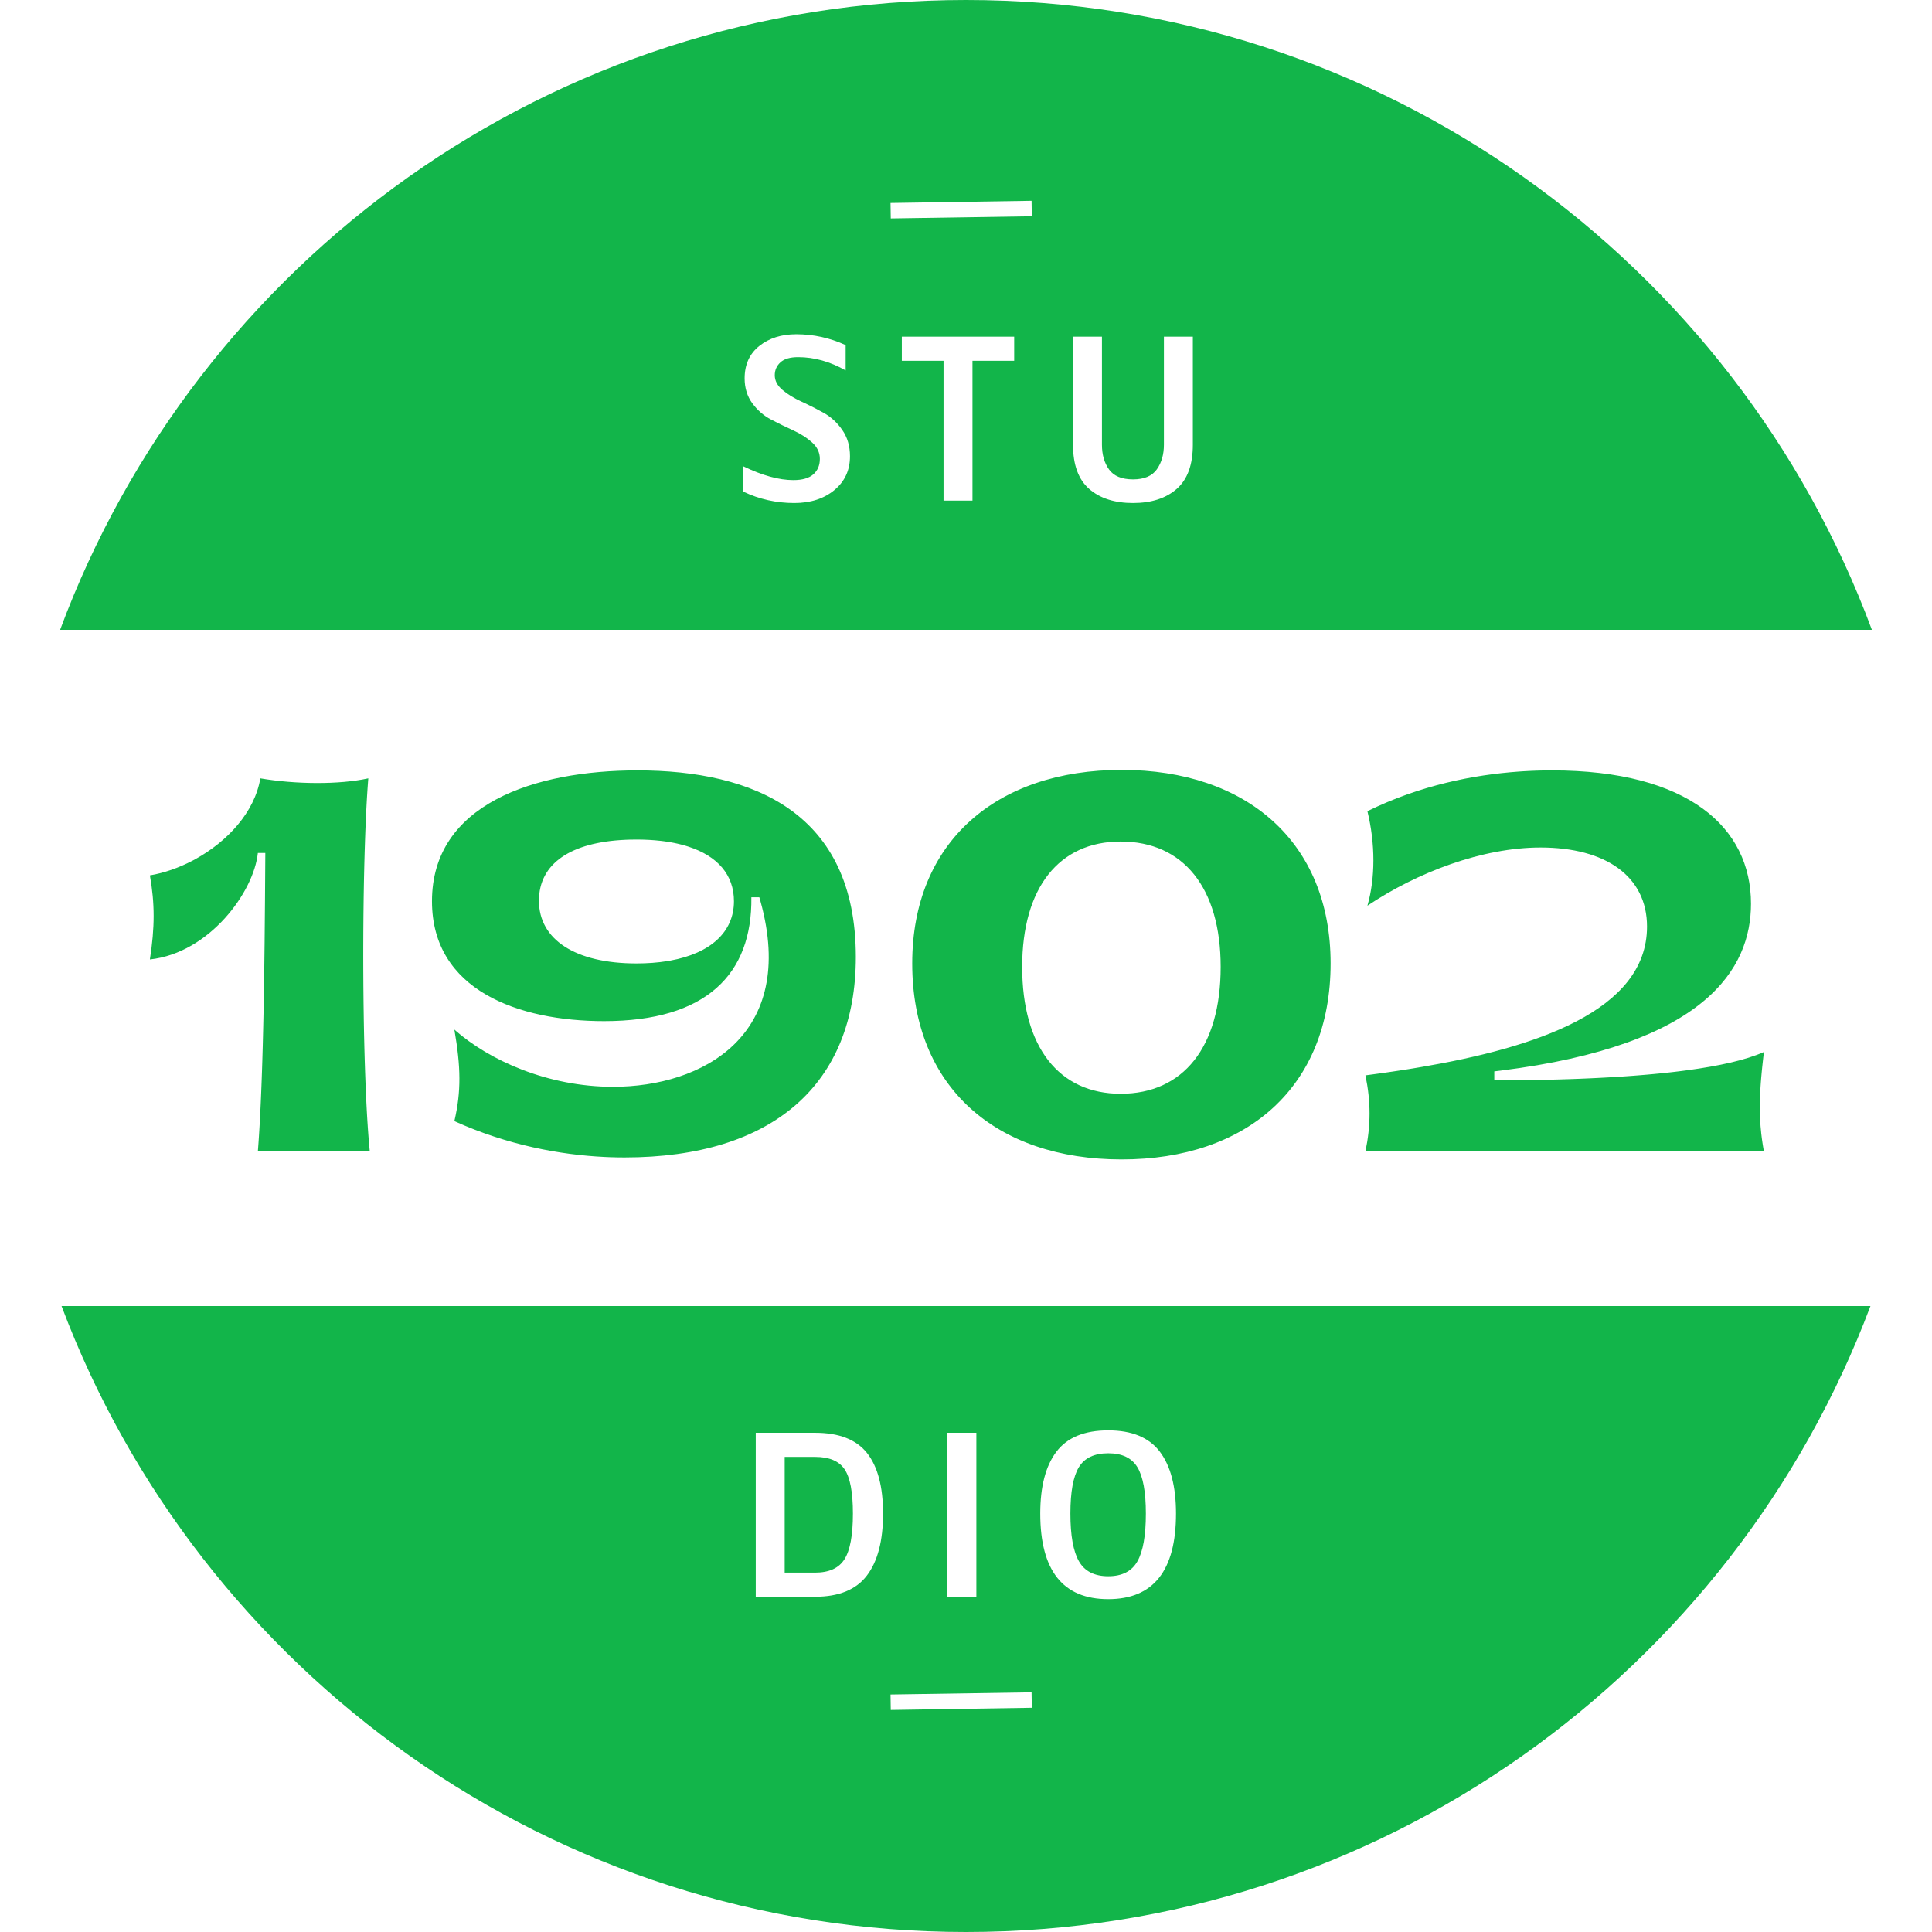
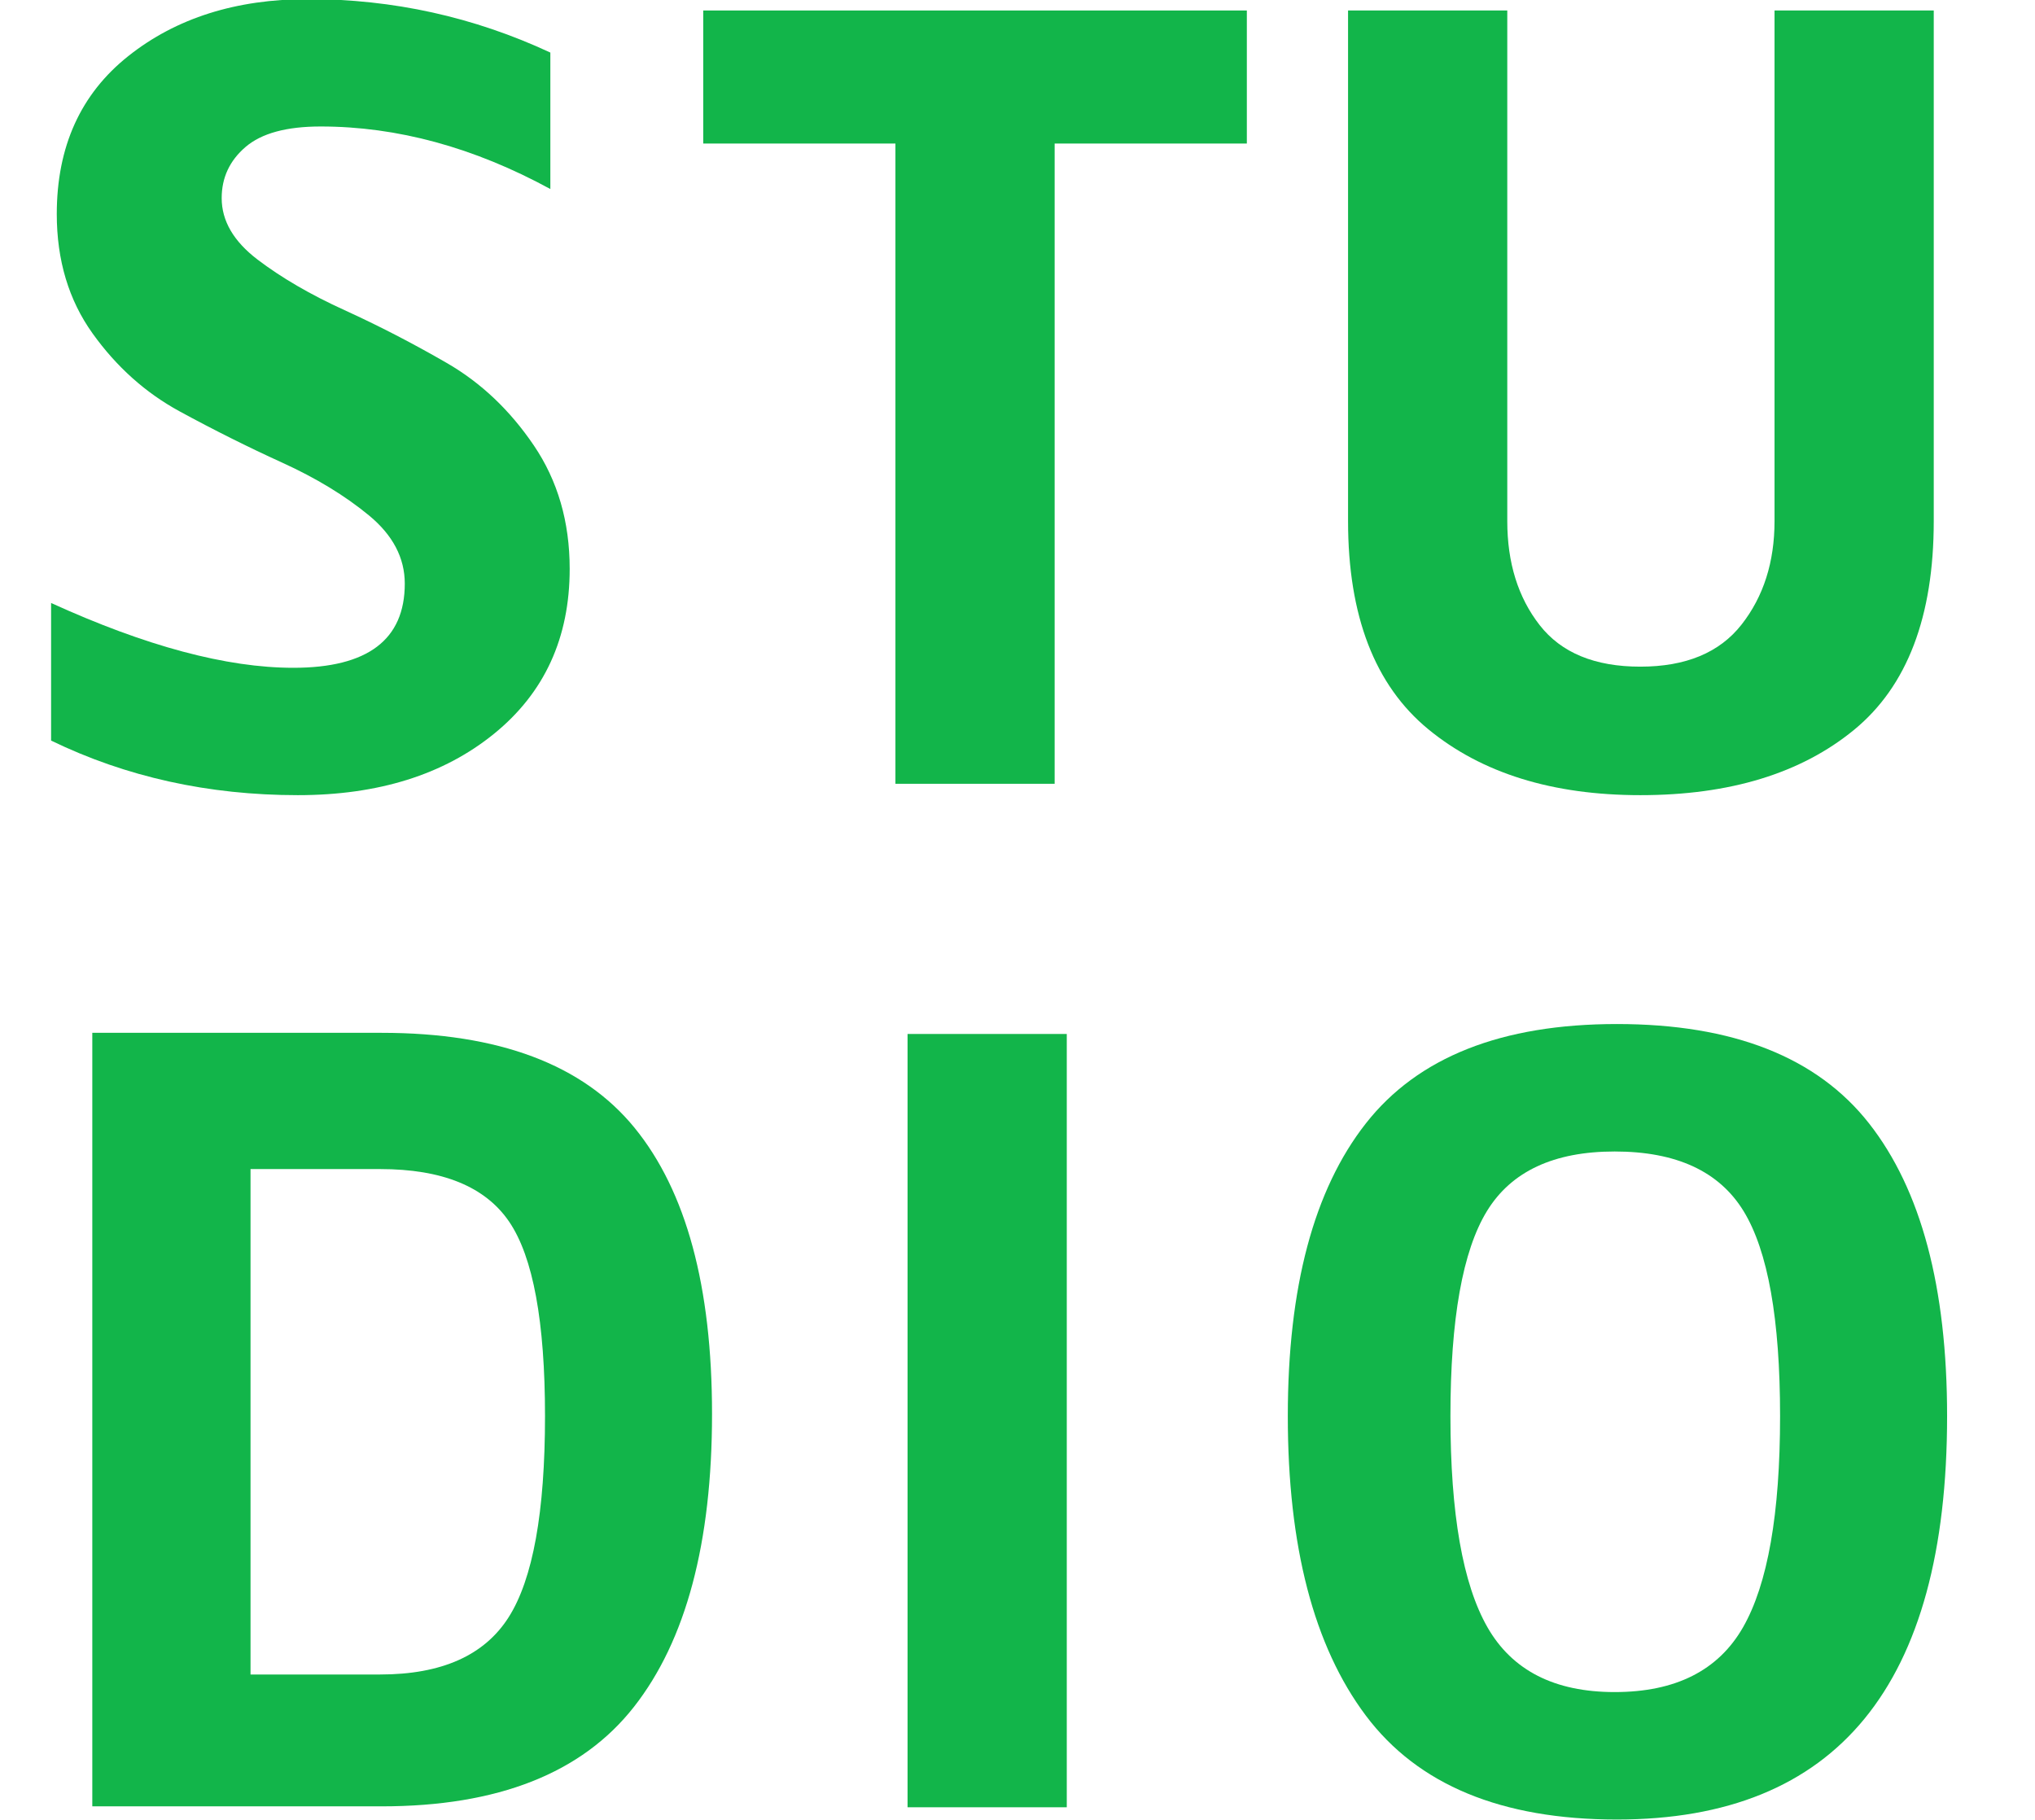
- <svg xmlns="http://www.w3.org/2000/svg" width="500px" height="500px" viewBox="0 0 500 500" version="1.1">
-   <style>
-         path {
-             fill: #12B54A;
-         }
-         @media (prefers-color-scheme: dark) {
-             path {
-                 fill: #FF0274;
-             }
-         }
-     </style>
-   <g id="02-AVATAR" stroke="none" stroke-width="1" fill="none" fill-rule="evenodd">
-     <path d="M484.071,338.004 C448.467,432.656 357.098,500 250,500 C142.902,500 51.533,432.656 15.929,338.004 L484.071,338.004 Z M266.969,437.969 L230.469,438.531 L230.531,442.531 L267.031,441.969 L266.969,437.969 Z M286.814,370.179 C280.657,370.179 276.186,372.019 273.398,375.701 C270.611,379.382 269.218,384.717 269.218,391.706 C269.218,406.473 275.083,413.857 286.814,413.857 C298.503,413.857 304.348,406.473 304.348,391.706 C304.348,384.717 302.954,379.382 300.167,375.701 C297.38,372.019 292.929,370.179 286.814,370.179 Z M210.939,370.803 L195.589,370.803 L195.589,413.233 L210.939,413.233 C217.096,413.233 221.568,411.403 224.355,407.742 C227.142,404.082 228.535,398.736 228.535,391.706 C228.535,384.759 227.152,379.538 224.386,376.044 C221.62,372.55 217.137,370.803 210.939,370.803 Z M252.683,370.803 L245.195,370.803 L245.195,413.233 L252.683,413.233 L252.683,370.803 Z M286.814,376.106 C290.392,376.106 292.908,377.313 294.364,379.725 C295.82,382.138 296.548,386.132 296.548,391.706 C296.548,397.363 295.82,401.482 294.364,404.061 C292.908,406.64 290.392,407.929 286.814,407.929 C283.237,407.929 280.709,406.64 279.233,404.061 C277.756,401.482 277.018,397.363 277.018,391.706 C277.018,386.132 277.745,382.138 279.201,379.725 C280.657,377.313 283.195,376.106 286.814,376.106 Z M210.939,377.042 C214.6,377.042 217.148,378.114 218.583,380.256 C220.018,382.398 220.736,386.215 220.736,391.706 C220.736,397.28 220.008,401.222 218.552,403.53 C217.096,405.839 214.558,406.993 210.939,406.993 L203.077,406.993 L203.077,377.042 L210.939,377.042 Z M290.286,199.249 C322.602,199.249 344.361,217.917 344.361,249.333 C344.361,281.391 322.602,300.06 290.286,300.06 C257.841,300.06 236.082,281.391 236.082,249.333 C236.082,217.917 257.841,199.249 290.286,199.249 Z M164.969,199.377 C194.968,199.377 221.49,210.321 221.49,247.659 C221.49,280.49 200.118,299.545 161.622,299.545 C160.365,299.545 159.073,299.522 157.75,299.474 L156.417,299.417 C144.997,298.859 131.389,296.379 117.589,290.146 C119.392,282.421 119.263,276.113 117.589,266.456 C126.602,274.439 141.794,281.262 158.66,281.262 C181.731,281.262 206.442,268.013 196.815,233.268 L196.513,232.209 L194.453,232.209 C194.71,252.165 182.737,264.267 156.343,264.267 C134.198,264.267 111.795,256.285 111.795,233.239 C111.795,208.132 138.318,199.377 164.969,199.377 Z M95.315,201.438 L95.229,202.548 L95.229,202.548 L95.104,204.301 L95.104,204.301 L94.986,206.151 L94.986,206.151 L94.911,207.437 L94.911,207.437 L94.804,209.44 L94.804,209.44 L94.737,210.823 L94.737,210.823 L94.641,212.964 L94.641,212.964 L94.551,215.18 L94.551,215.18 L94.469,217.467 L94.469,217.467 L94.369,220.617 L94.369,220.617 L94.281,223.87 L94.281,223.87 L94.205,227.214 L94.205,227.214 L94.172,228.917 L94.172,228.917 L94.114,232.374 L94.114,232.374 L94.06,236.778 L94.06,236.778 L94.025,241.251 L94.025,241.251 L94.011,244.863 L94.011,244.863 L94.008,247.583 L94.008,247.583 L94.015,250.715 L94.015,250.715 L94.04,255.209 L94.04,255.209 L94.085,259.673 L94.085,259.673 L94.15,264.083 L94.15,264.083 L94.216,267.557 L94.216,267.557 L94.295,270.969 L94.295,270.969 L94.387,274.308 L94.387,274.308 L94.492,277.561 L94.492,277.561 L94.61,280.716 L94.61,280.716 L94.674,282.253 L94.674,282.253 L94.812,285.238 L94.812,285.238 L94.924,287.394 L94.924,287.394 L95.003,288.789 L95.003,288.789 L95.085,290.147 L95.085,290.147 L95.215,292.115 L95.215,292.115 L95.352,293.993 L95.352,293.993 L95.448,295.193 L95.448,295.193 L95.547,296.35 L95.547,296.35 L95.702,298 L66.733,298 L66.79,297.261 L66.79,297.261 L66.901,295.743 L66.901,295.743 L67.006,294.176 L67.006,294.176 L67.108,292.562 L67.108,292.562 L67.204,290.903 L67.204,290.903 L67.341,288.338 L67.341,288.338 L67.427,286.58 L67.427,286.58 L67.509,284.788 L67.509,284.788 L67.587,282.964 L67.587,282.964 L67.661,281.11 L67.661,281.11 L67.731,279.23 L67.731,279.23 L67.83,276.365 L67.83,276.365 L67.891,274.431 L67.891,274.431 L68.004,270.513 L68.004,270.513 L68.103,266.549 L68.103,266.549 L68.192,262.56 L68.192,262.56 L68.287,257.574 L68.287,257.574 L68.381,251.645 L68.381,251.645 L68.478,243.954 L68.478,243.954 L68.577,233.231 L68.577,233.231 L68.664,220.75 L66.733,220.75 C65.703,230.792 54.244,246.629 38.794,248.303 C40.082,239.934 40.082,233.882 38.794,226.544 C42.452,225.934 46.256,224.614 49.856,222.724 L50.598,222.325 C58.847,217.778 65.88,210.24 67.377,201.438 C76.389,202.982 87.719,203.111 95.315,201.438 Z M401.655,199.377 C436.932,199.377 453.155,214.184 453.155,233.882 C453.155,250.58 441.545,270.432 388.344,277.074 L386.72,277.271 L386.72,279.589 L389.552,279.583 L389.552,279.583 L392.696,279.561 L392.696,279.561 L396.114,279.519 L396.114,279.519 L399.02,279.468 L399.02,279.468 L401.286,279.418 L401.286,279.418 L403.617,279.356 L403.617,279.356 L406.005,279.283 L406.005,279.283 L408.441,279.195 L408.441,279.195 L410.088,279.129 L410.088,279.129 L411.751,279.056 L411.751,279.056 L413.426,278.976 L413.426,278.976 L415.112,278.889 L415.112,278.889 L416.806,278.794 L416.806,278.794 L418.505,278.692 C418.788,278.674 419.072,278.656 419.356,278.637 L421.058,278.522 L421.058,278.522 L422.76,278.398 L422.76,278.398 L424.459,278.265 L424.459,278.265 L426.152,278.123 L426.152,278.123 L427.837,277.972 C428.397,277.919 428.956,277.866 429.512,277.81 L431.173,277.638 L431.173,277.638 L432.819,277.456 L432.819,277.456 L434.447,277.263 C434.716,277.23 434.985,277.196 435.253,277.162 L436.849,276.953 C444.771,275.875 451.786,274.364 456.502,272.25 L456.336,273.644 L456.336,273.644 L456.184,274.988 L456.184,274.988 L456.046,276.287 C456.002,276.712 455.961,277.13 455.922,277.542 L455.812,278.756 L455.812,278.756 L455.716,279.931 C455.687,280.317 455.66,280.697 455.635,281.071 L455.568,282.178 L455.568,282.178 L455.515,283.254 L455.515,283.254 L455.476,284.303 L455.476,284.303 L455.451,285.326 C455.401,288.192 455.521,290.786 455.812,293.377 L455.922,294.291 C455.941,294.444 455.961,294.597 455.982,294.749 L456.113,295.669 L456.113,295.669 L456.258,296.594 C456.283,296.749 456.309,296.904 456.336,297.06 L456.502,298 L353.373,298 C354.79,291.176 354.79,285.125 353.373,278.301 L355.381,278.033 L355.381,278.033 L357.402,277.755 C357.739,277.707 358.077,277.66 358.416,277.611 L360.451,277.315 L360.451,277.315 L362.494,277.007 L362.494,277.007 L364.541,276.686 C364.883,276.631 365.224,276.576 365.566,276.52 L367.617,276.178 C397.012,271.178 426.246,261.729 426.246,239.805 C426.246,226.801 415.56,219.334 398.693,219.334 C383.63,219.334 366.763,225.771 353.888,234.398 C355.948,227.188 355.948,218.433 353.888,209.935 C367.536,203.213 381.425,200.519 393.007,199.687 L394.308,199.601 L394.308,199.601 L395.588,199.53 C395.8,199.519 396.011,199.509 396.221,199.5 L397.469,199.45 L397.469,199.45 L398.695,199.414 C399.099,199.404 399.5,199.396 399.897,199.39 L401.075,199.379 C401.269,199.377 401.462,199.377 401.655,199.377 Z M290.028,217.789 C274.063,217.789 264.536,229.762 264.536,250.234 C264.536,270.962 274.063,283.065 290.028,283.065 C306.251,283.065 315.907,270.962 315.907,250.234 C315.907,229.762 306.251,217.789 290.028,217.789 Z M164.712,217.274 C164.072,217.274 163.442,217.283 162.824,217.301 L161.904,217.335 C147.771,217.962 139.477,223.434 139.477,233.11 C139.477,243.153 148.875,249.333 164.712,249.333 C167.562,249.333 170.204,249.132 172.62,248.746 L173.417,248.61 C183.931,246.711 189.947,241.17 189.947,233.239 C189.947,226.424 185.728,221.574 178.18,219.116 L177.495,218.902 C176.802,218.695 176.081,218.506 175.336,218.338 L174.581,218.176 C174.454,218.15 174.326,218.125 174.197,218.1 L173.417,217.958 C173.154,217.912 172.889,217.869 172.62,217.829 L171.807,217.713 L171.807,217.713 L170.976,217.611 C169.02,217.387 166.929,217.274 164.712,217.274 Z M250,0 C357.476,0 449.112,67.82 484.445,162.999 L15.555,162.999 C50.888,67.82 142.524,0 250,0 Z M206.063,86.504 C202.236,86.504 199.054,87.512 196.516,89.53 C193.979,91.547 192.71,94.345 192.71,97.922 C192.71,100.418 193.376,102.571 194.707,104.381 C196.038,106.19 197.66,107.594 199.574,108.593 C201.488,109.591 203.401,110.527 205.315,111.4 C207.228,112.274 208.851,113.314 210.182,114.52 C211.513,115.727 212.178,117.141 212.178,118.763 C212.178,120.427 211.617,121.759 210.494,122.757 C209.371,123.755 207.644,124.254 205.315,124.254 C201.612,124.254 197.307,123.069 192.398,120.698 L192.398,127.25 C196.516,129.205 200.905,130.182 205.564,130.182 C209.766,130.182 213.218,129.07 215.922,126.844 C218.626,124.618 219.978,121.696 219.978,118.077 C219.978,115.456 219.313,113.189 217.981,111.276 C216.65,109.362 215.028,107.875 213.114,106.814 C211.52,105.93 209.925,105.111 208.331,104.357 L207.374,103.913 C205.46,103.039 203.838,102.041 202.507,100.918 C201.176,99.794 200.51,98.526 200.51,97.111 C200.51,95.78 200.999,94.667 201.976,93.773 C202.954,92.879 204.483,92.431 206.563,92.431 C210.722,92.431 214.82,93.575 218.855,95.863 L218.855,89.312 C214.778,87.44 210.514,86.504 206.063,86.504 Z M285.183,87.128 L277.695,87.128 L277.695,115.082 C277.695,120.282 279.089,124.098 281.876,126.532 C284.663,128.966 288.448,130.182 293.232,130.182 C297.975,130.182 301.739,128.966 304.526,126.532 C307.313,124.098 308.707,120.282 308.707,115.082 L308.707,87.128 L301.219,87.128 L301.219,115.082 C301.219,117.619 300.606,119.751 299.379,121.478 C298.151,123.204 296.103,124.067 293.232,124.067 C290.32,124.067 288.251,123.215 287.024,121.509 C285.797,119.803 285.183,117.661 285.183,115.082 L285.183,87.128 Z M262.471,87.128 L233.393,87.128 L233.393,93.367 L244.188,93.367 L244.188,129.558 L251.676,129.558 L251.676,93.367 L262.471,93.367 L262.471,87.128 Z M266.969,51.969 L230.469,52.531 L230.531,56.531 L267.031,55.969 L266.969,51.969 Z" id="Shape" fill="#12B54A" />
+ <svg xmlns="http://www.w3.org/2000/svg" width="463px" height="414px" viewBox="0 0 463 414" version="1.1">
+   <g id="FAVICON-OPTIONS" stroke="none" stroke-width="1" fill="none" fill-rule="evenodd">
+     <path d="M12.918,48.702 C12.918,59.225 15.635,68.281 21.068,75.871 C26.502,83.461 33.1,89.369 40.863,93.596 C48.625,97.822 56.388,101.703 64.15,105.239 C71.913,108.776 78.511,112.786 83.945,117.271 C89.378,121.756 92.095,126.931 92.095,132.796 C92.095,145.561 83.643,151.944 66.738,151.944 C51.558,151.944 33.187,147.027 11.624,137.195 L11.624,168.504 C28.702,176.784 47.418,180.924 67.773,180.924 C86.058,180.924 100.936,176.266 112.407,166.951 C123.878,157.636 129.614,145.13 129.614,129.432 C129.614,118.737 126.897,109.379 121.463,101.358 C116.03,93.337 109.432,87.084 101.669,82.599 C93.907,78.114 86.144,74.103 78.382,70.567 C70.619,67.031 64.021,63.192 58.587,59.052 C53.153,54.912 50.437,50.255 50.437,45.08 C50.437,40.422 52.248,36.541 55.87,33.436 C59.493,30.331 65.185,28.779 72.948,28.779 C90.37,28.779 107.793,33.522 125.215,43.01 L125.215,11.96 C107.793,3.852 89.422,-0.201 70.102,-0.201 C53.714,-0.201 40.087,4.111 29.219,12.736 C18.352,21.361 12.918,33.35 12.918,48.702 Z" id="Path" fill="#12B54A" fill-rule="nonzero" />
+     <polygon id="Path" fill="#12B54A" fill-rule="nonzero" points="203.726 178.336 239.951 178.336 239.951 32.66 283.679 32.66 283.679 2.386 159.997 2.386 159.997 32.66 203.726 32.66" />
+     <path d="M373.207,180.924 C393.562,180.924 409.777,175.964 421.852,166.046 C433.927,156.127 439.964,140.3 439.964,118.565 L439.964,2.386 L403.739,2.386 L403.739,118.565 C403.739,127.88 401.238,135.729 396.236,142.111 C391.233,148.494 383.557,151.685 373.207,151.685 C362.857,151.685 355.224,148.537 350.308,142.241 C345.391,135.944 342.933,128.052 342.933,118.565 L342.933,2.386 L306.708,2.386 L306.708,118.565 C306.708,140.127 312.789,155.911 324.95,165.916 C337.111,175.921 353.197,180.924 373.207,180.924 Z" id="Path" fill="#12B54A" fill-rule="nonzero" />
+     <path d="M21,235 L21,411 L86.835,411 C113.272,411 132.409,403.451 144.245,388.353 C156.082,373.255 162,351.039 162,321.706 C162,292.718 156.125,271.02 144.375,256.612 C132.625,242.204 113.445,235 86.835,235 L21,235 Z M57,381 L57,266 L86.49,266 C100.632,266 110.419,269.997 115.851,277.99 C121.284,285.983 124,300.723 124,322.211 C124,344.042 121.241,359.298 115.722,367.979 C110.203,376.66 100.459,381 86.49,381 L57,381 Z" id="Shape" fill="#12B54A" fill-rule="nonzero" />
+     <polygon id="Path" fill="#12B54A" fill-rule="nonzero" points="242.711 235.261 206.486 235.261 206.486 411.211 242.711 411.211" />
+     <path d="M367.87,414 C417.957,414 443,383.402 443,322.207 C443,292.902 437.085,270.708 425.254,255.625 C413.423,240.542 394.295,233 367.87,233 C341.618,233 322.577,240.542 310.746,255.625 C298.915,270.708 293,292.902 293,322.207 C293,351.857 298.915,374.568 310.746,390.341 C322.577,406.114 341.618,414 367.87,414 Z M367.37,262 C381.384,262 391.159,266.522 396.696,275.566 C402.232,284.61 405,300.158 405,322.208 C405,344.431 402.189,360.452 396.566,370.271 C390.943,380.09 381.211,385 367.37,385 C353.702,385 344.057,380.09 338.434,370.271 C332.811,360.452 330,344.431 330,322.208 C330,300.158 332.768,284.61 338.304,275.566 C343.841,266.522 353.529,262 367.37,262 Z" id="Shape" fill="#12B54A" fill-rule="nonzero" />
  </g>
</svg>
